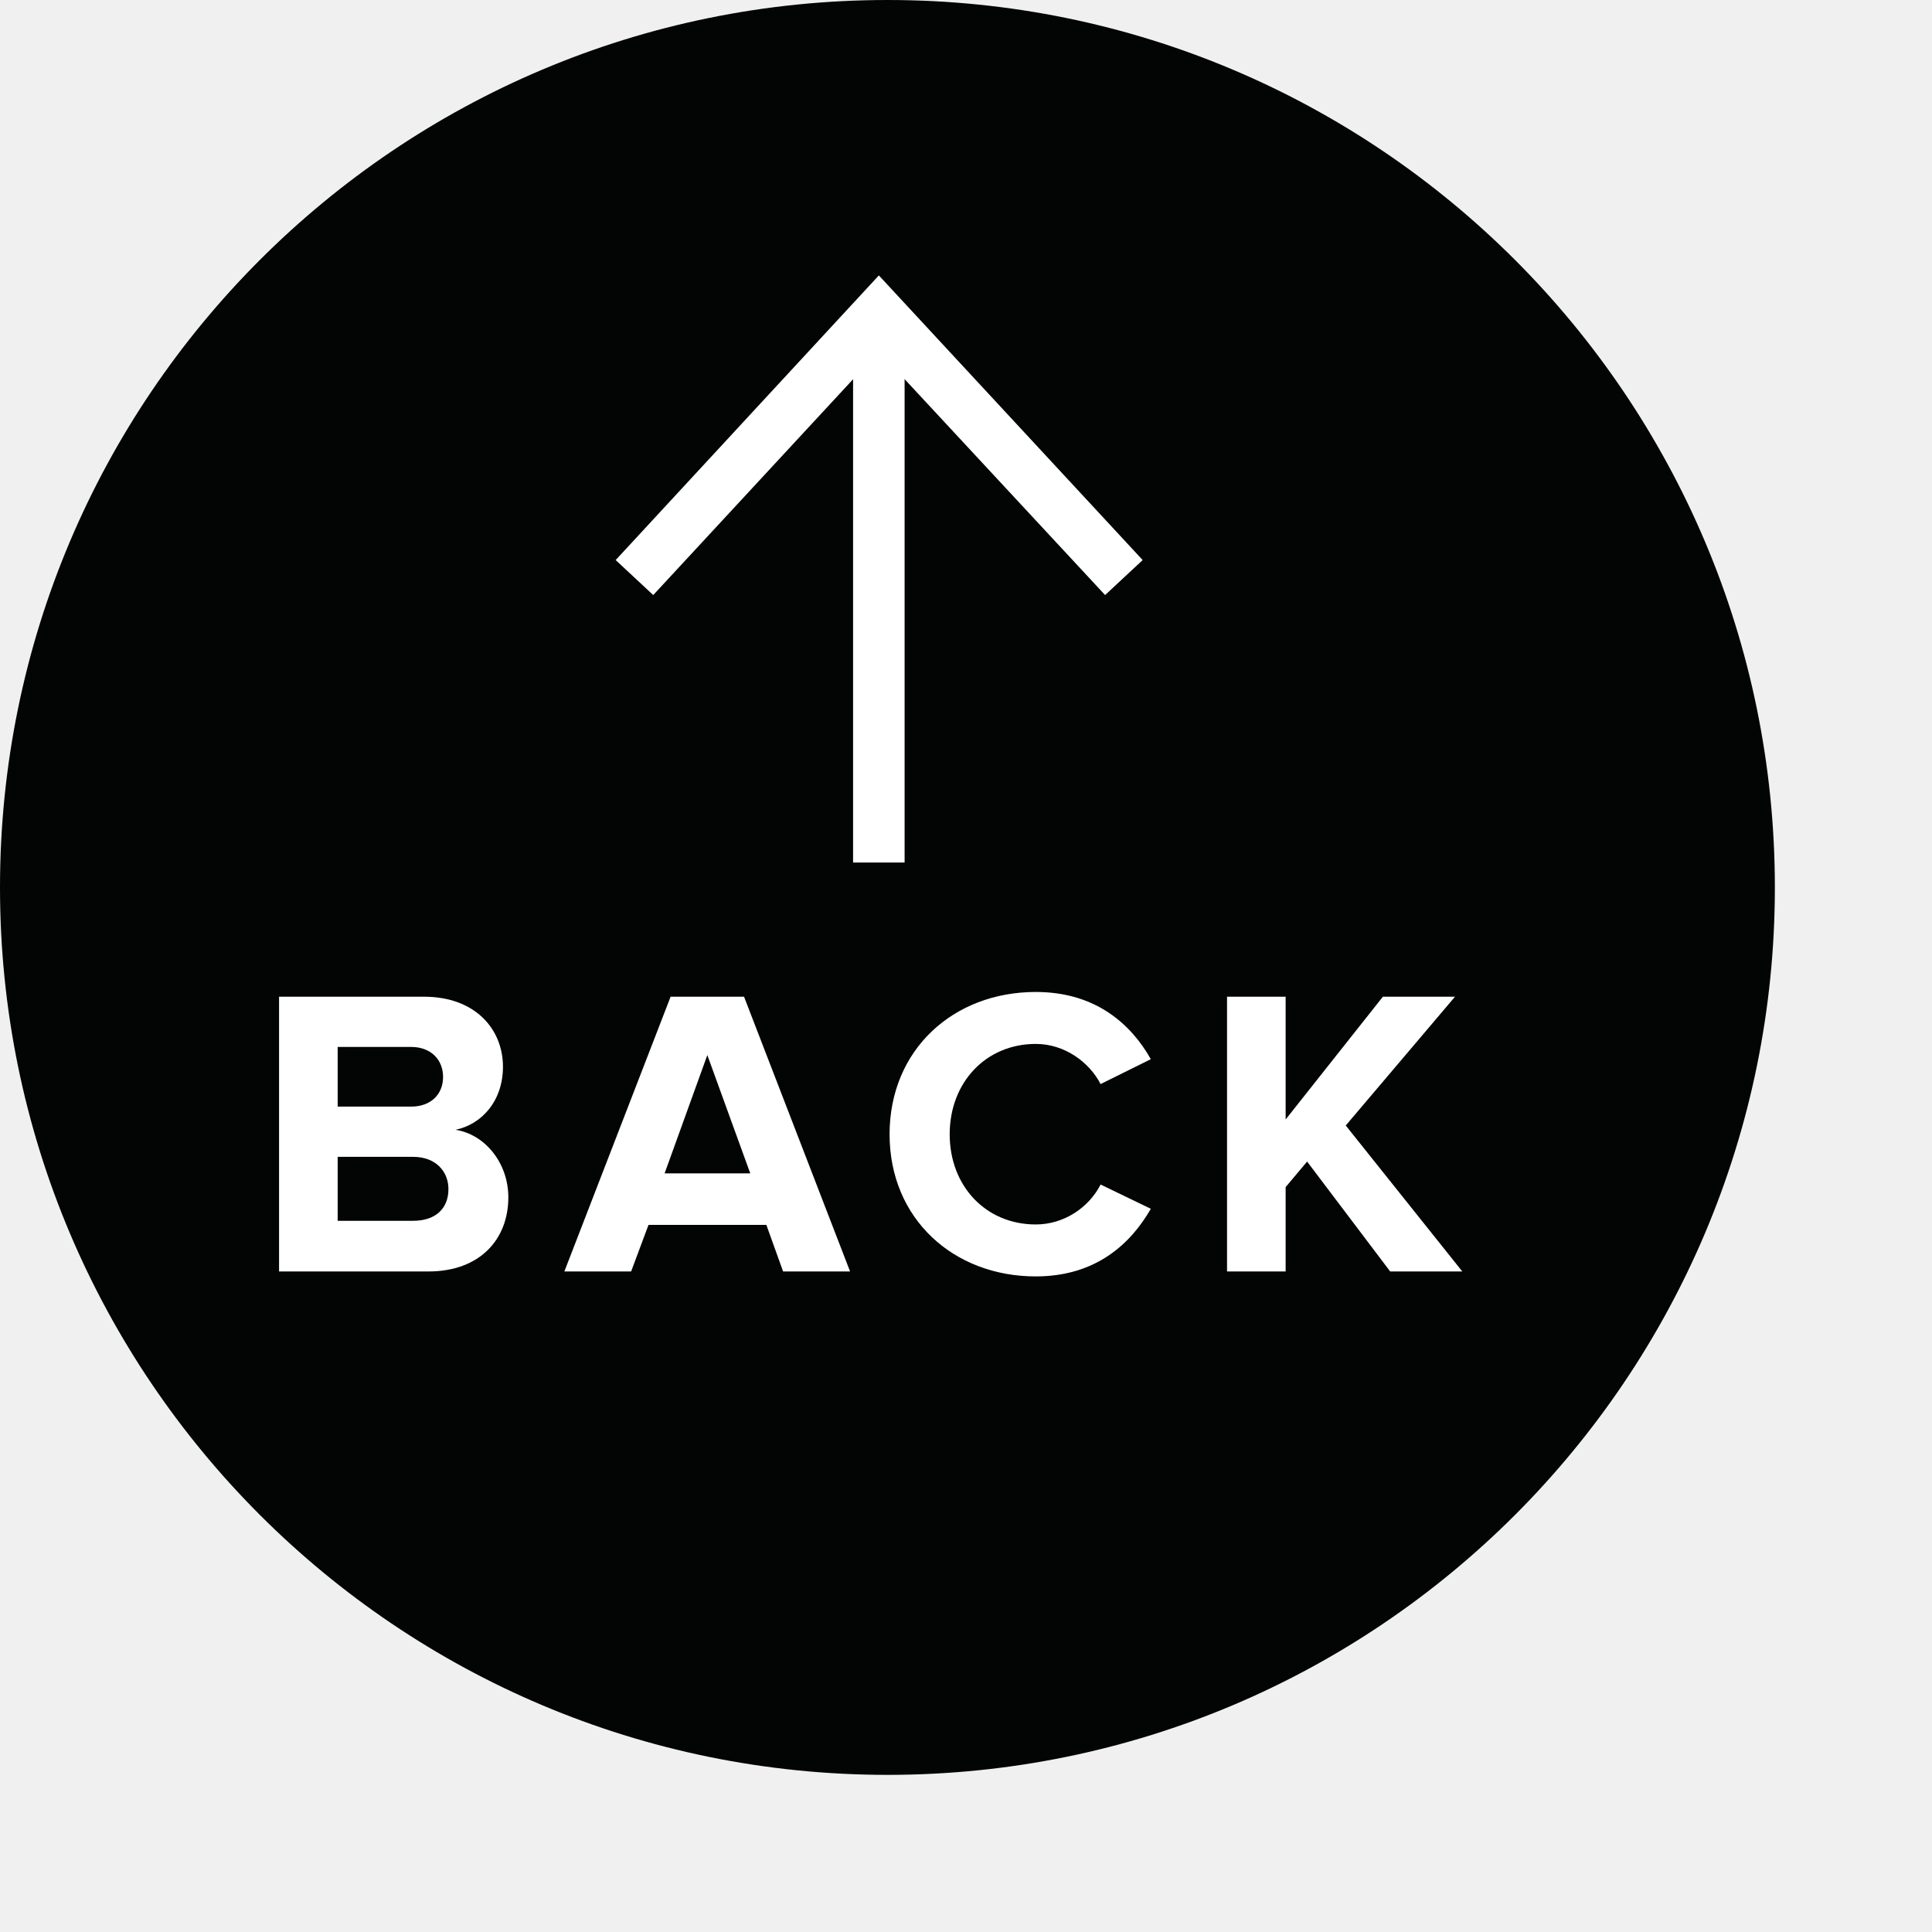
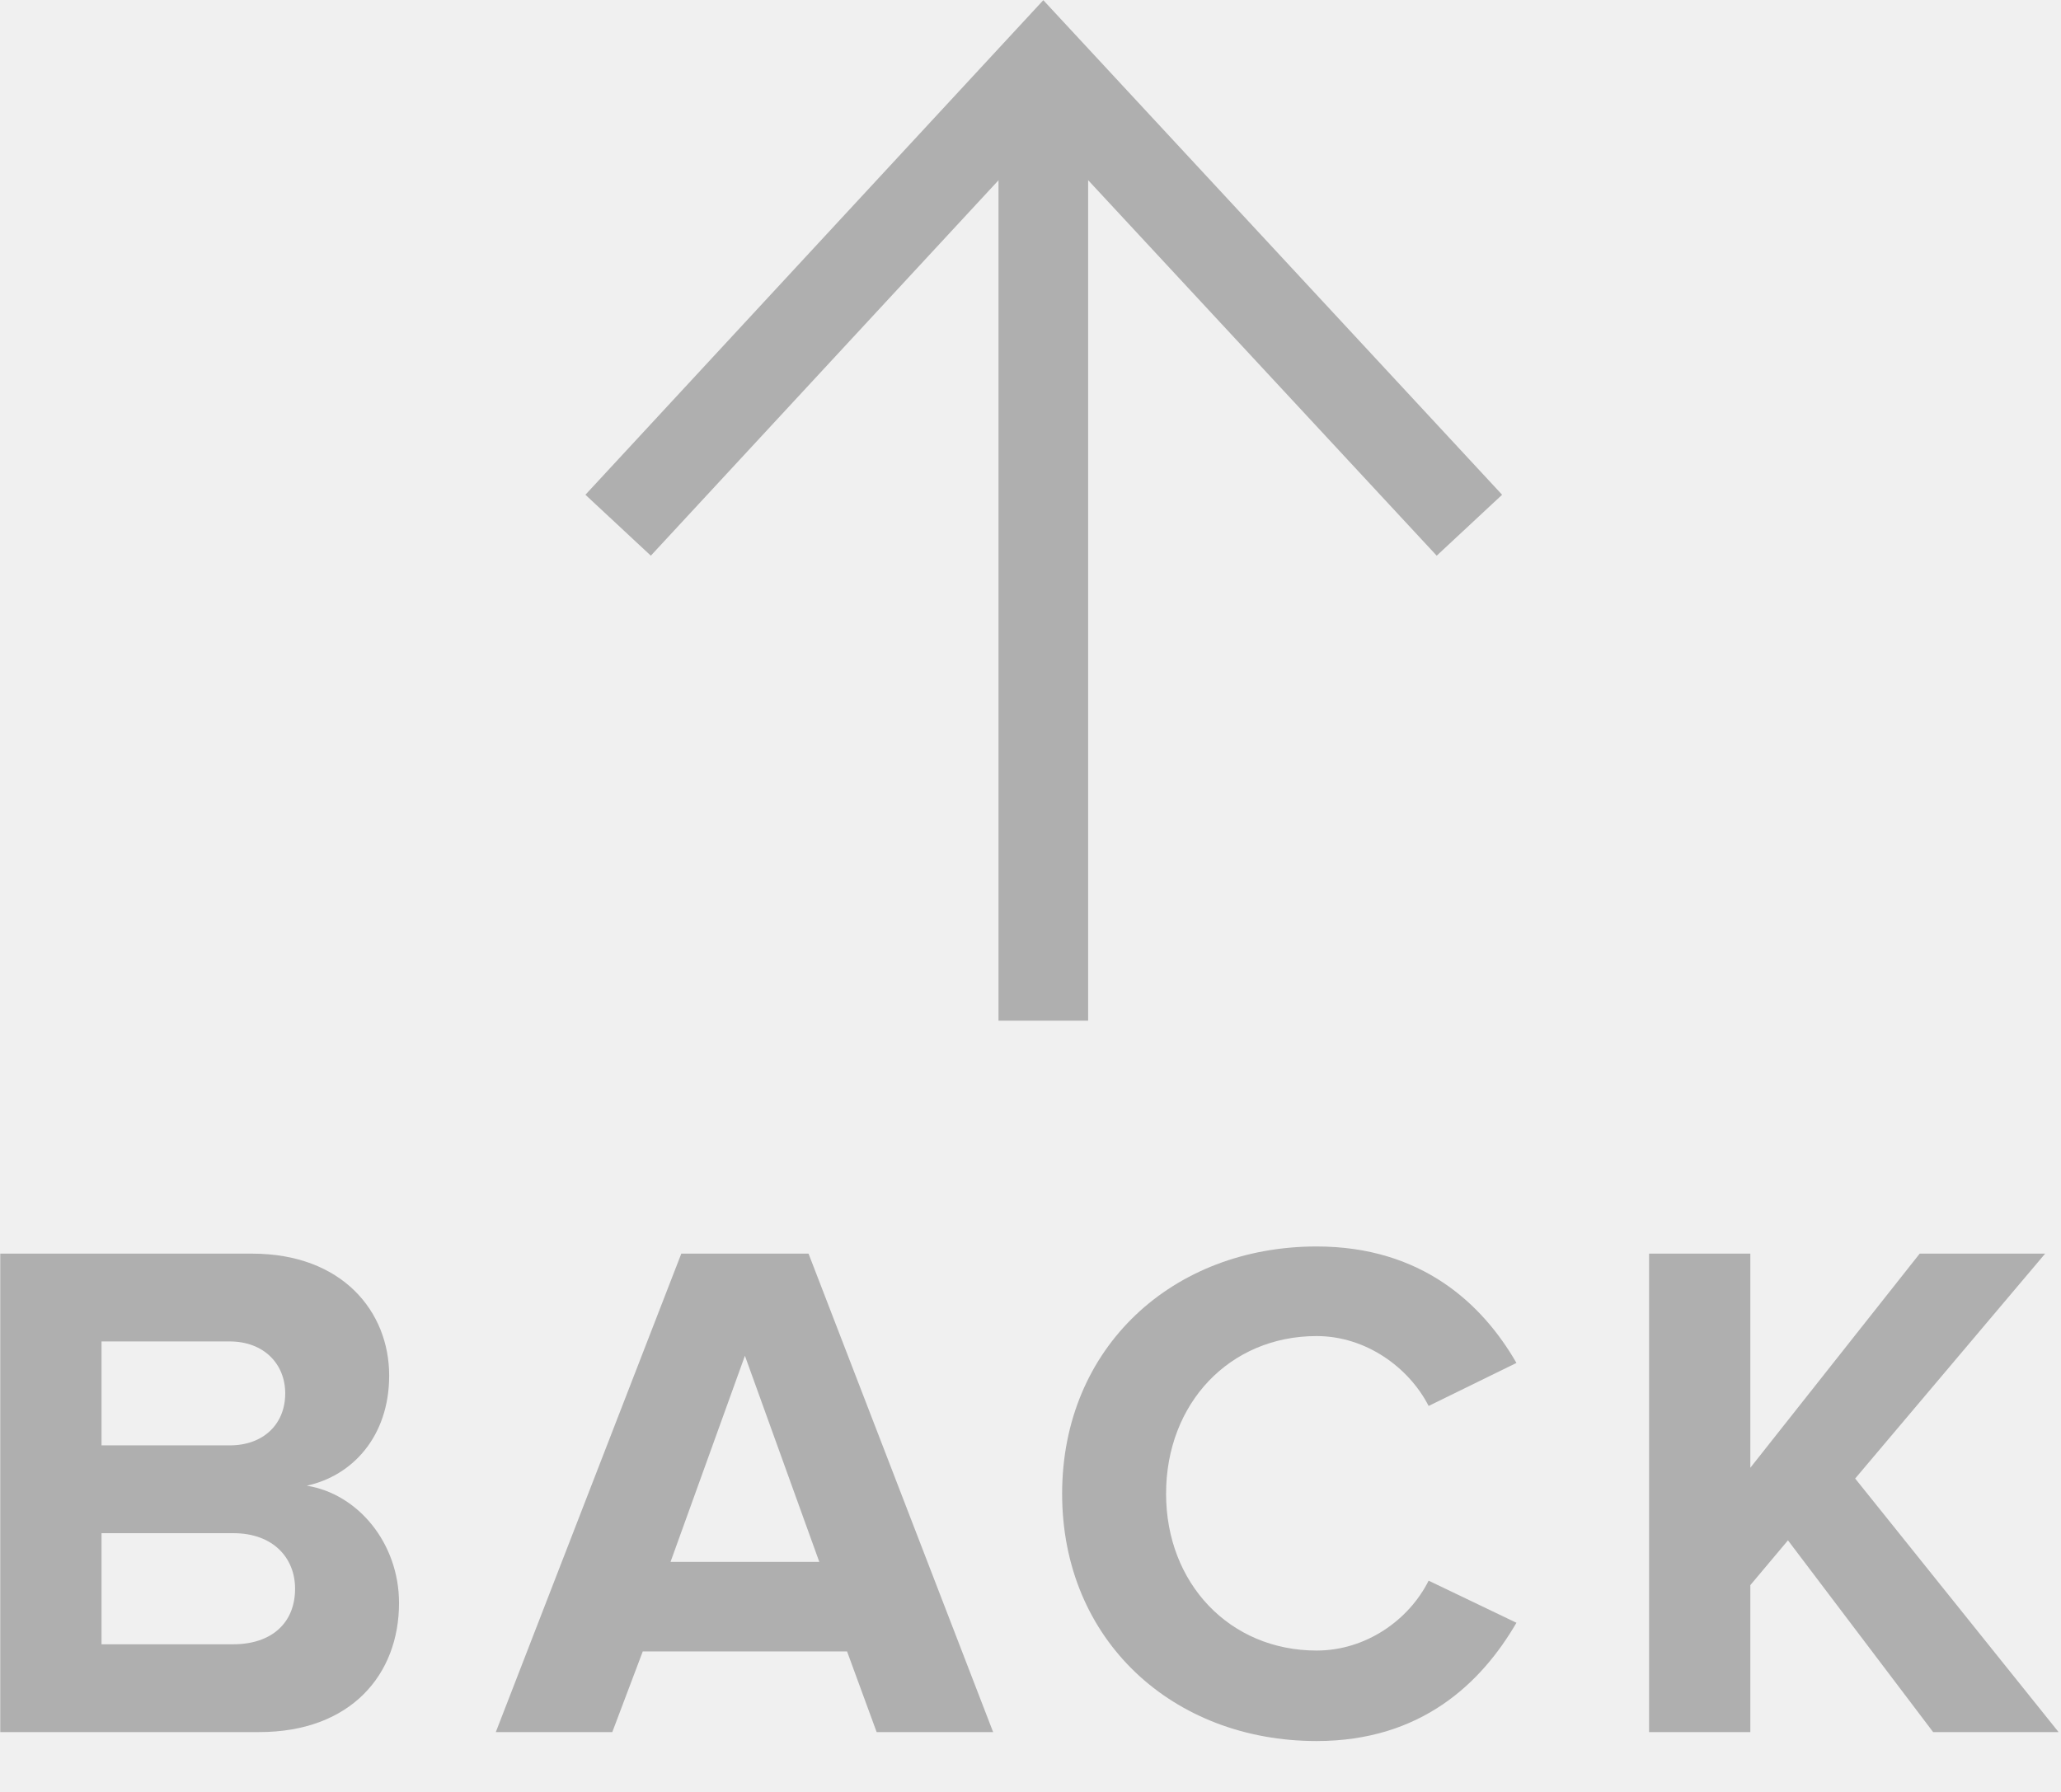
- <svg xmlns="http://www.w3.org/2000/svg" width="100%" height="100%" viewBox="0 0 9 9" version="1.1" xml:space="preserve" style="fill-rule:evenodd;clip-rule:evenodd;stroke-linejoin:round;stroke-miterlimit:1.414;">
-   <path d="M0,4.134c0,-2.283 1.85,-4.134 4.135,-4.134c2.283,0 4.133,1.851 4.133,4.134c0,2.283 -1.85,4.134 -4.133,4.134c-2.285,0 -4.135,-1.851 -4.135,-4.134Z" style="fill:#030404;fill-rule:nonzero;" />
-   <path d="M3.974,1.514l0,2.504l0.24,0l0,-2.504" style="fill:#fff;fill-rule:nonzero;" />
-   <path d="M3.043,2.772l1.051,-1.135l1.054,1.135l0.175,-0.163l-1.229,-1.326l-1.226,1.326l0.175,0.163Z" style="fill:#fff;fill-rule:nonzero;" />
-   <path d="M1.3,5.923l0.695,0c0.244,0 0.373,-0.153 0.373,-0.345c0,-0.162 -0.11,-0.294 -0.246,-0.315c0.121,-0.025 0.221,-0.133 0.221,-0.294c0,-0.171 -0.125,-0.326 -0.369,-0.326l-0.674,0l0,1.28Zm0.273,-0.768l0,-0.278l0.342,0c0.092,0 0.149,0.059 0.149,0.14c0,0.081 -0.057,0.138 -0.149,0.138l-0.342,0Zm0,0.532l0,-0.298l0.351,0c0.108,0 0.165,0.07 0.165,0.15c0,0.092 -0.061,0.148 -0.165,0.148l-0.351,0Z" style="fill:#fff;fill-rule:nonzero;" />
-   <path d="M3.648,5.923l0.312,0l-0.494,-1.28l-0.342,0l-0.495,1.28l0.311,0l0.081,-0.217l0.549,0l0.078,0.217Zm-0.353,-1.008l0.2,0.551l-0.399,0l0.199,-0.551Z" style="fill:#fff;fill-rule:nonzero;" />
-   <path d="M4.825,5.946c0.283,0 0.444,-0.155 0.536,-0.315l-0.234,-0.113c-0.054,0.106 -0.169,0.186 -0.302,0.186c-0.232,0 -0.401,-0.178 -0.401,-0.42c0,-0.242 0.169,-0.421 0.401,-0.421c0.133,0 0.248,0.083 0.302,0.187l0.234,-0.116c-0.09,-0.159 -0.253,-0.313 -0.536,-0.313c-0.384,0 -0.681,0.269 -0.681,0.663c0,0.393 0.297,0.662 0.681,0.662Z" style="fill:#fff;fill-rule:nonzero;" />
-   <path d="M6.476,5.923l0.336,0l-0.543,-0.68l0.509,-0.6l-0.336,0l-0.453,0.572l0,-0.572l-0.273,0l0,1.28l0.273,0l0,-0.393l0.1,-0.119l0.387,0.512Z" style="fill:#fff;fill-rule:nonzero;" />
+ <svg xmlns="http://www.w3.org/2000/svg" width="100%" height="100%" viewBox="0 0 23 20" version="1.1" xml:space="preserve" style="fill-rule:evenodd;clip-rule:evenodd;stroke-linejoin:round;stroke-miterlimit:1.414;">
+   <g transform="matrix(1,0,0,1,-689.297,-397.318)">
+     <g transform="matrix(1,0,0,1,-2380,-1105.59)">
+       <path d="M3080.44,1503.87L3080.44,1514.3L3081.44,1514.3L3081.44,1503.87" style="fill:rgb(175,175,175);fill-rule:nonzero;" />
+     </g>
+     <g transform="matrix(1,0,0,1,-2380,-1105.59)">
+       <path d="M3076.56,1509.11L3080.94,1504.38L3085.33,1509.11L3086.06,1508.43L3080.94,1502.91L3075.83,1508.43L3076.56,1509.11Z" style="fill:rgb(175,175,175);fill-rule:nonzero;" />
+     </g>
+     <g transform="matrix(1,0,0,1,-2380,-1105.59)">
+       <path d="M3069.3,1522.24L3072.19,1522.24C3073.21,1522.24 3073.75,1521.6 3073.75,1520.8C3073.75,1520.13 3073.29,1519.58 3072.72,1519.49C3073.23,1519.38 3073.64,1518.94 3073.64,1518.26C3073.64,1517.55 3073.12,1516.9 3072.11,1516.9L3069.3,1516.9L3069.3,1522.24ZM3070.43,1519.04L3070.43,1517.88L3071.86,1517.88C3072.24,1517.88 3072.48,1518.13 3072.48,1518.46C3072.48,1518.8 3072.24,1519.04 3071.86,1519.04L3070.43,1519.04ZM3070.43,1521.26L3070.43,1520.02L3071.9,1520.02C3072.35,1520.02 3072.59,1520.3 3072.59,1520.64C3072.59,1521.02 3072.33,1521.26 3071.9,1521.26L3070.43,1521.26Z" style="fill:rgb(175,175,175);fill-rule:nonzero;" />
+     </g>
+     <g transform="matrix(1,0,0,1,-2380,-1105.59)">
+       <path d="M3079.08,1522.24L3080.38,1522.24L3078.32,1516.9L3076.9,1516.9L3074.83,1522.24L3076.13,1522.24L3076.47,1521.34L3078.75,1521.34L3079.08,1522.24ZM3077.61,1518.04L3078.44,1520.34L3076.78,1520.34L3077.61,1518.04Z" style="fill:rgb(175,175,175);fill-rule:nonzero;" />
+     </g>
+     <g transform="matrix(1,0,0,1,-2380,-1105.59)">
+       <path d="M3083.99,1522.34C3085.16,1522.34 3085.83,1521.69 3086.22,1521.02L3085.24,1520.55C3085.02,1520.99 3084.54,1521.33 3083.99,1521.33C3083.02,1521.33 3082.31,1520.58 3082.31,1519.58C3082.31,1518.57 3083.02,1517.82 3083.99,1517.82C3084.54,1517.82 3085.02,1518.17 3085.24,1518.6L3086.22,1518.12C3085.84,1517.46 3085.16,1516.82 3083.99,1516.82C3082.39,1516.82 3081.15,1517.94 3081.15,1519.58C3081.15,1521.22 3082.39,1522.34 3083.99,1522.34Z" style="fill:rgb(175,175,175);fill-rule:nonzero;" />
+     </g>
+     <g transform="matrix(1,0,0,1,-2380,-1105.59)">
+       <path d="M3090.87,1522.24L3092.27,1522.24L3090,1519.41L3092.12,1516.9L3090.72,1516.9L3088.83,1519.29L3088.83,1516.9L3087.7,1516.9L3087.7,1522.24L3088.83,1522.24L3088.83,1520.6L3089.25,1520.1L3090.87,1522.24Z" style="fill:rgb(175,175,175);fill-rule:nonzero;" />
+     </g>
+   </g>
</svg>
